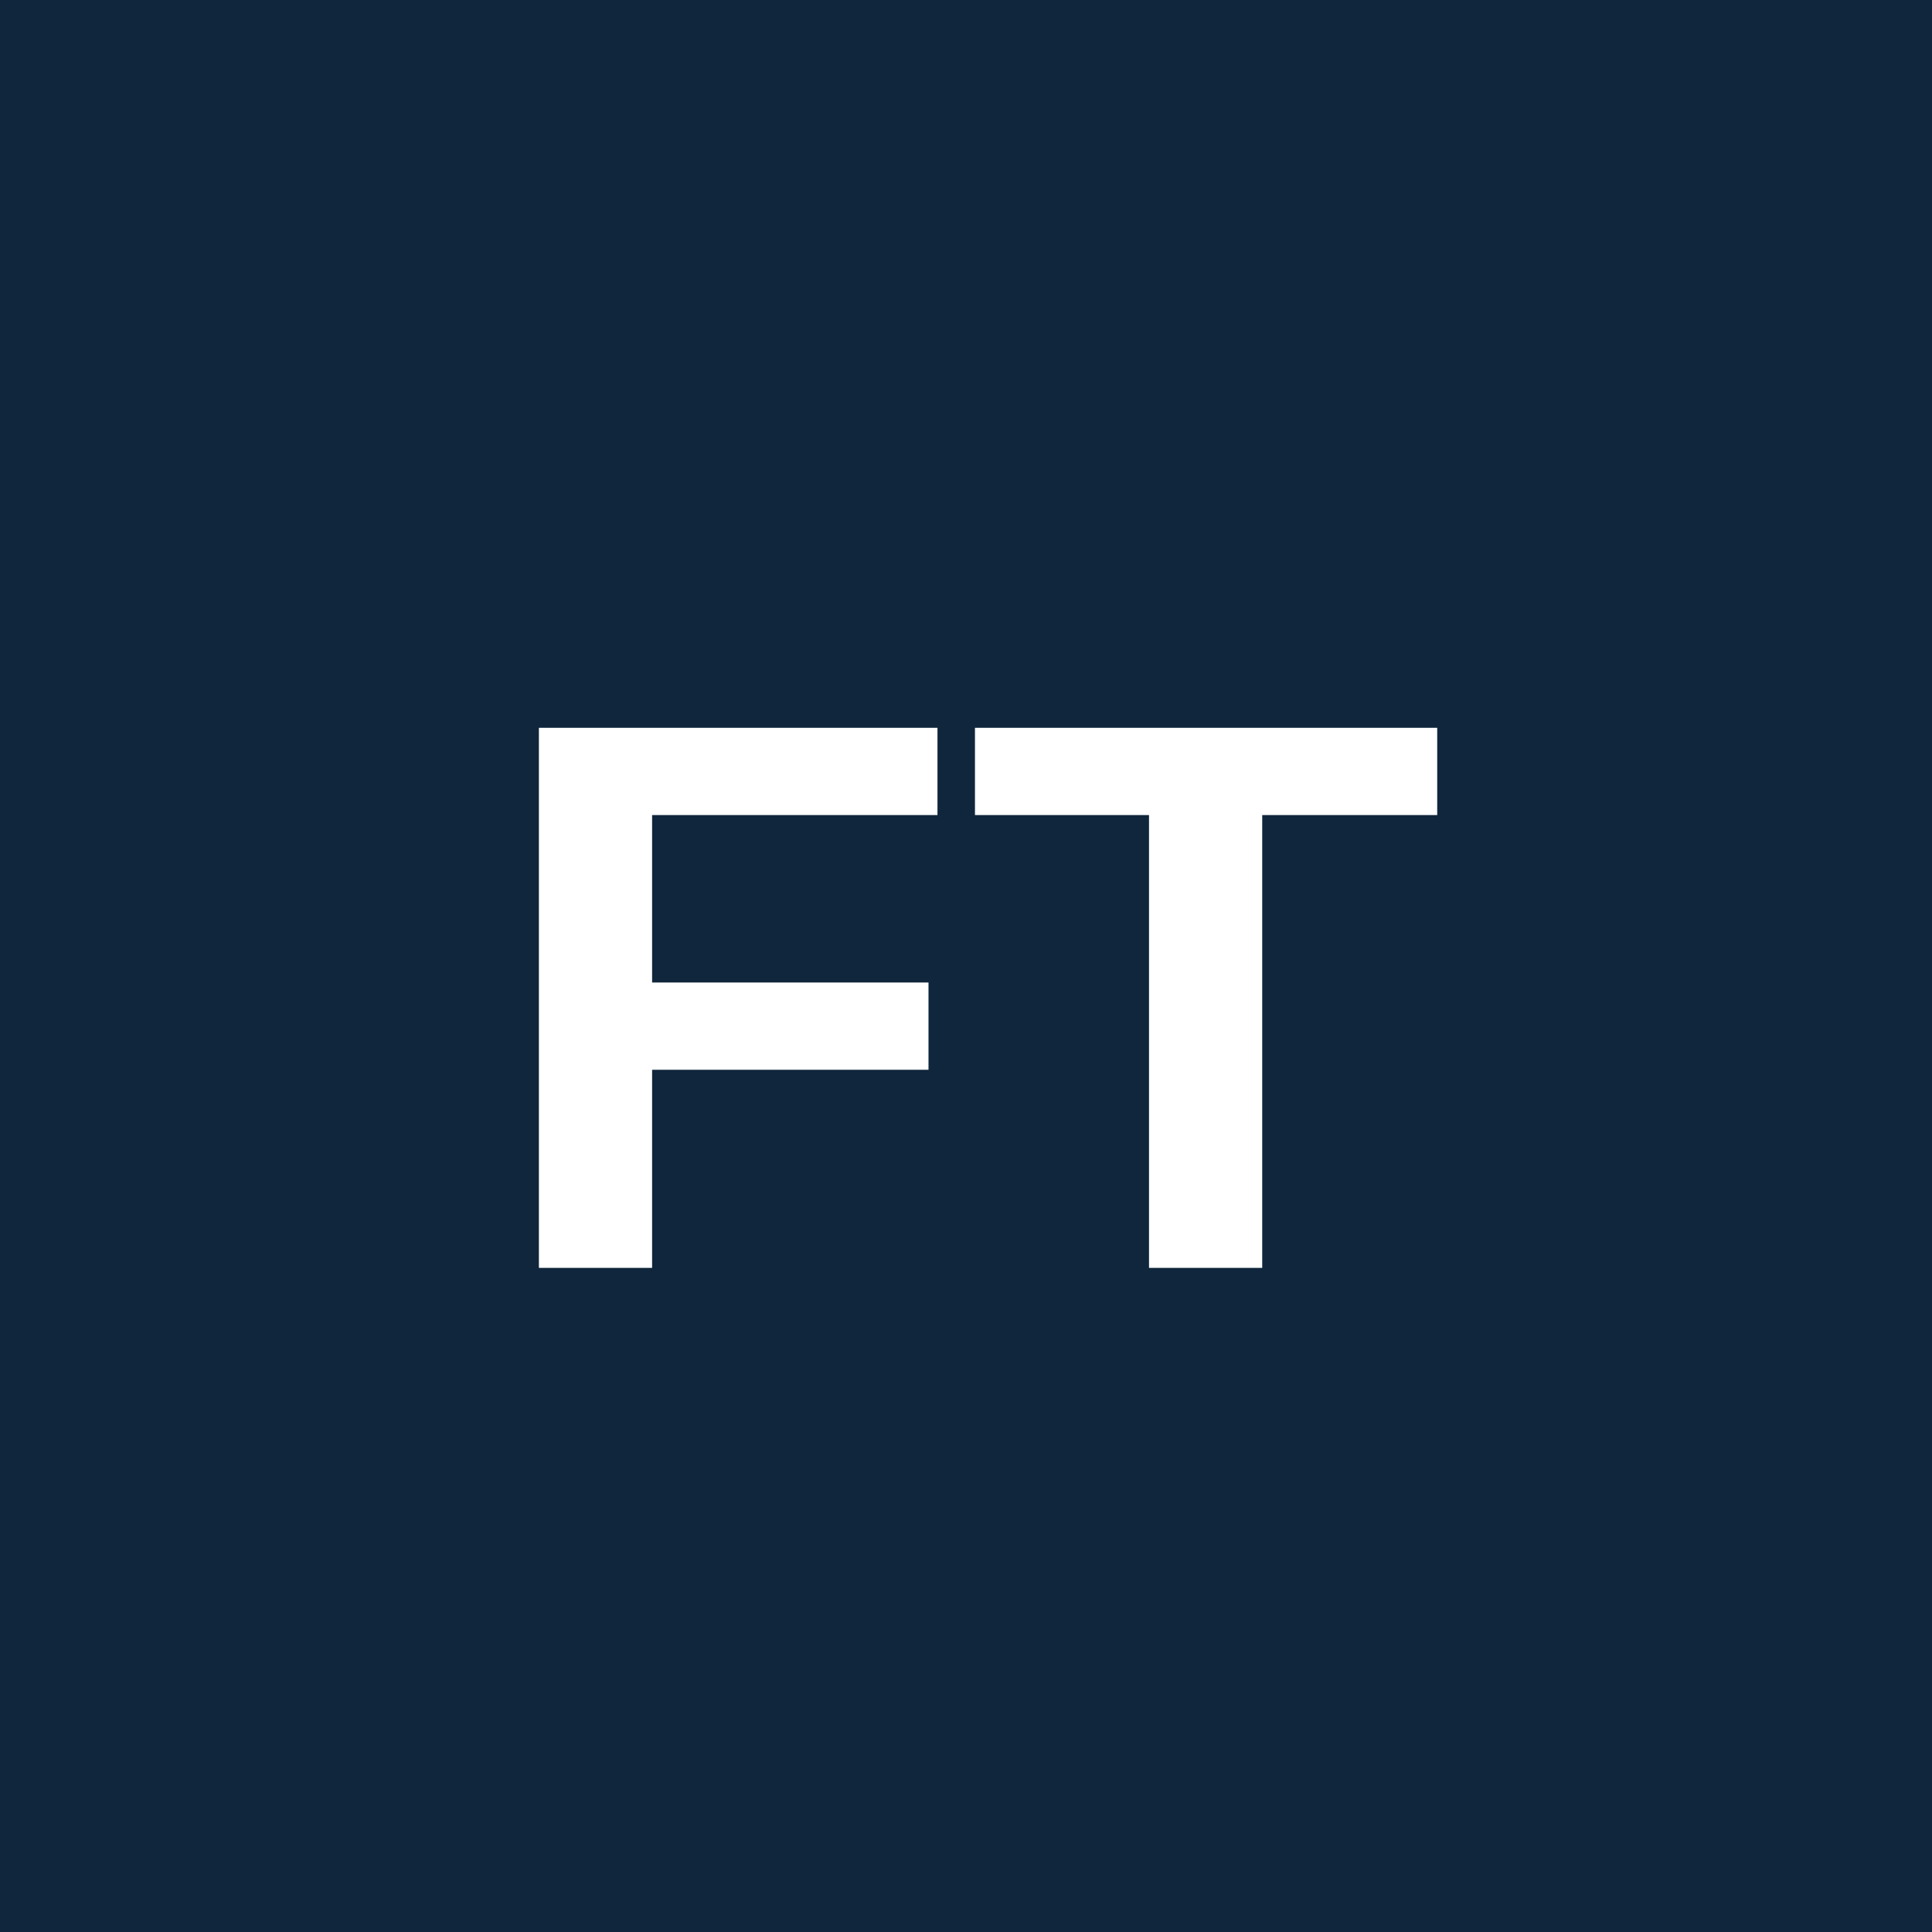
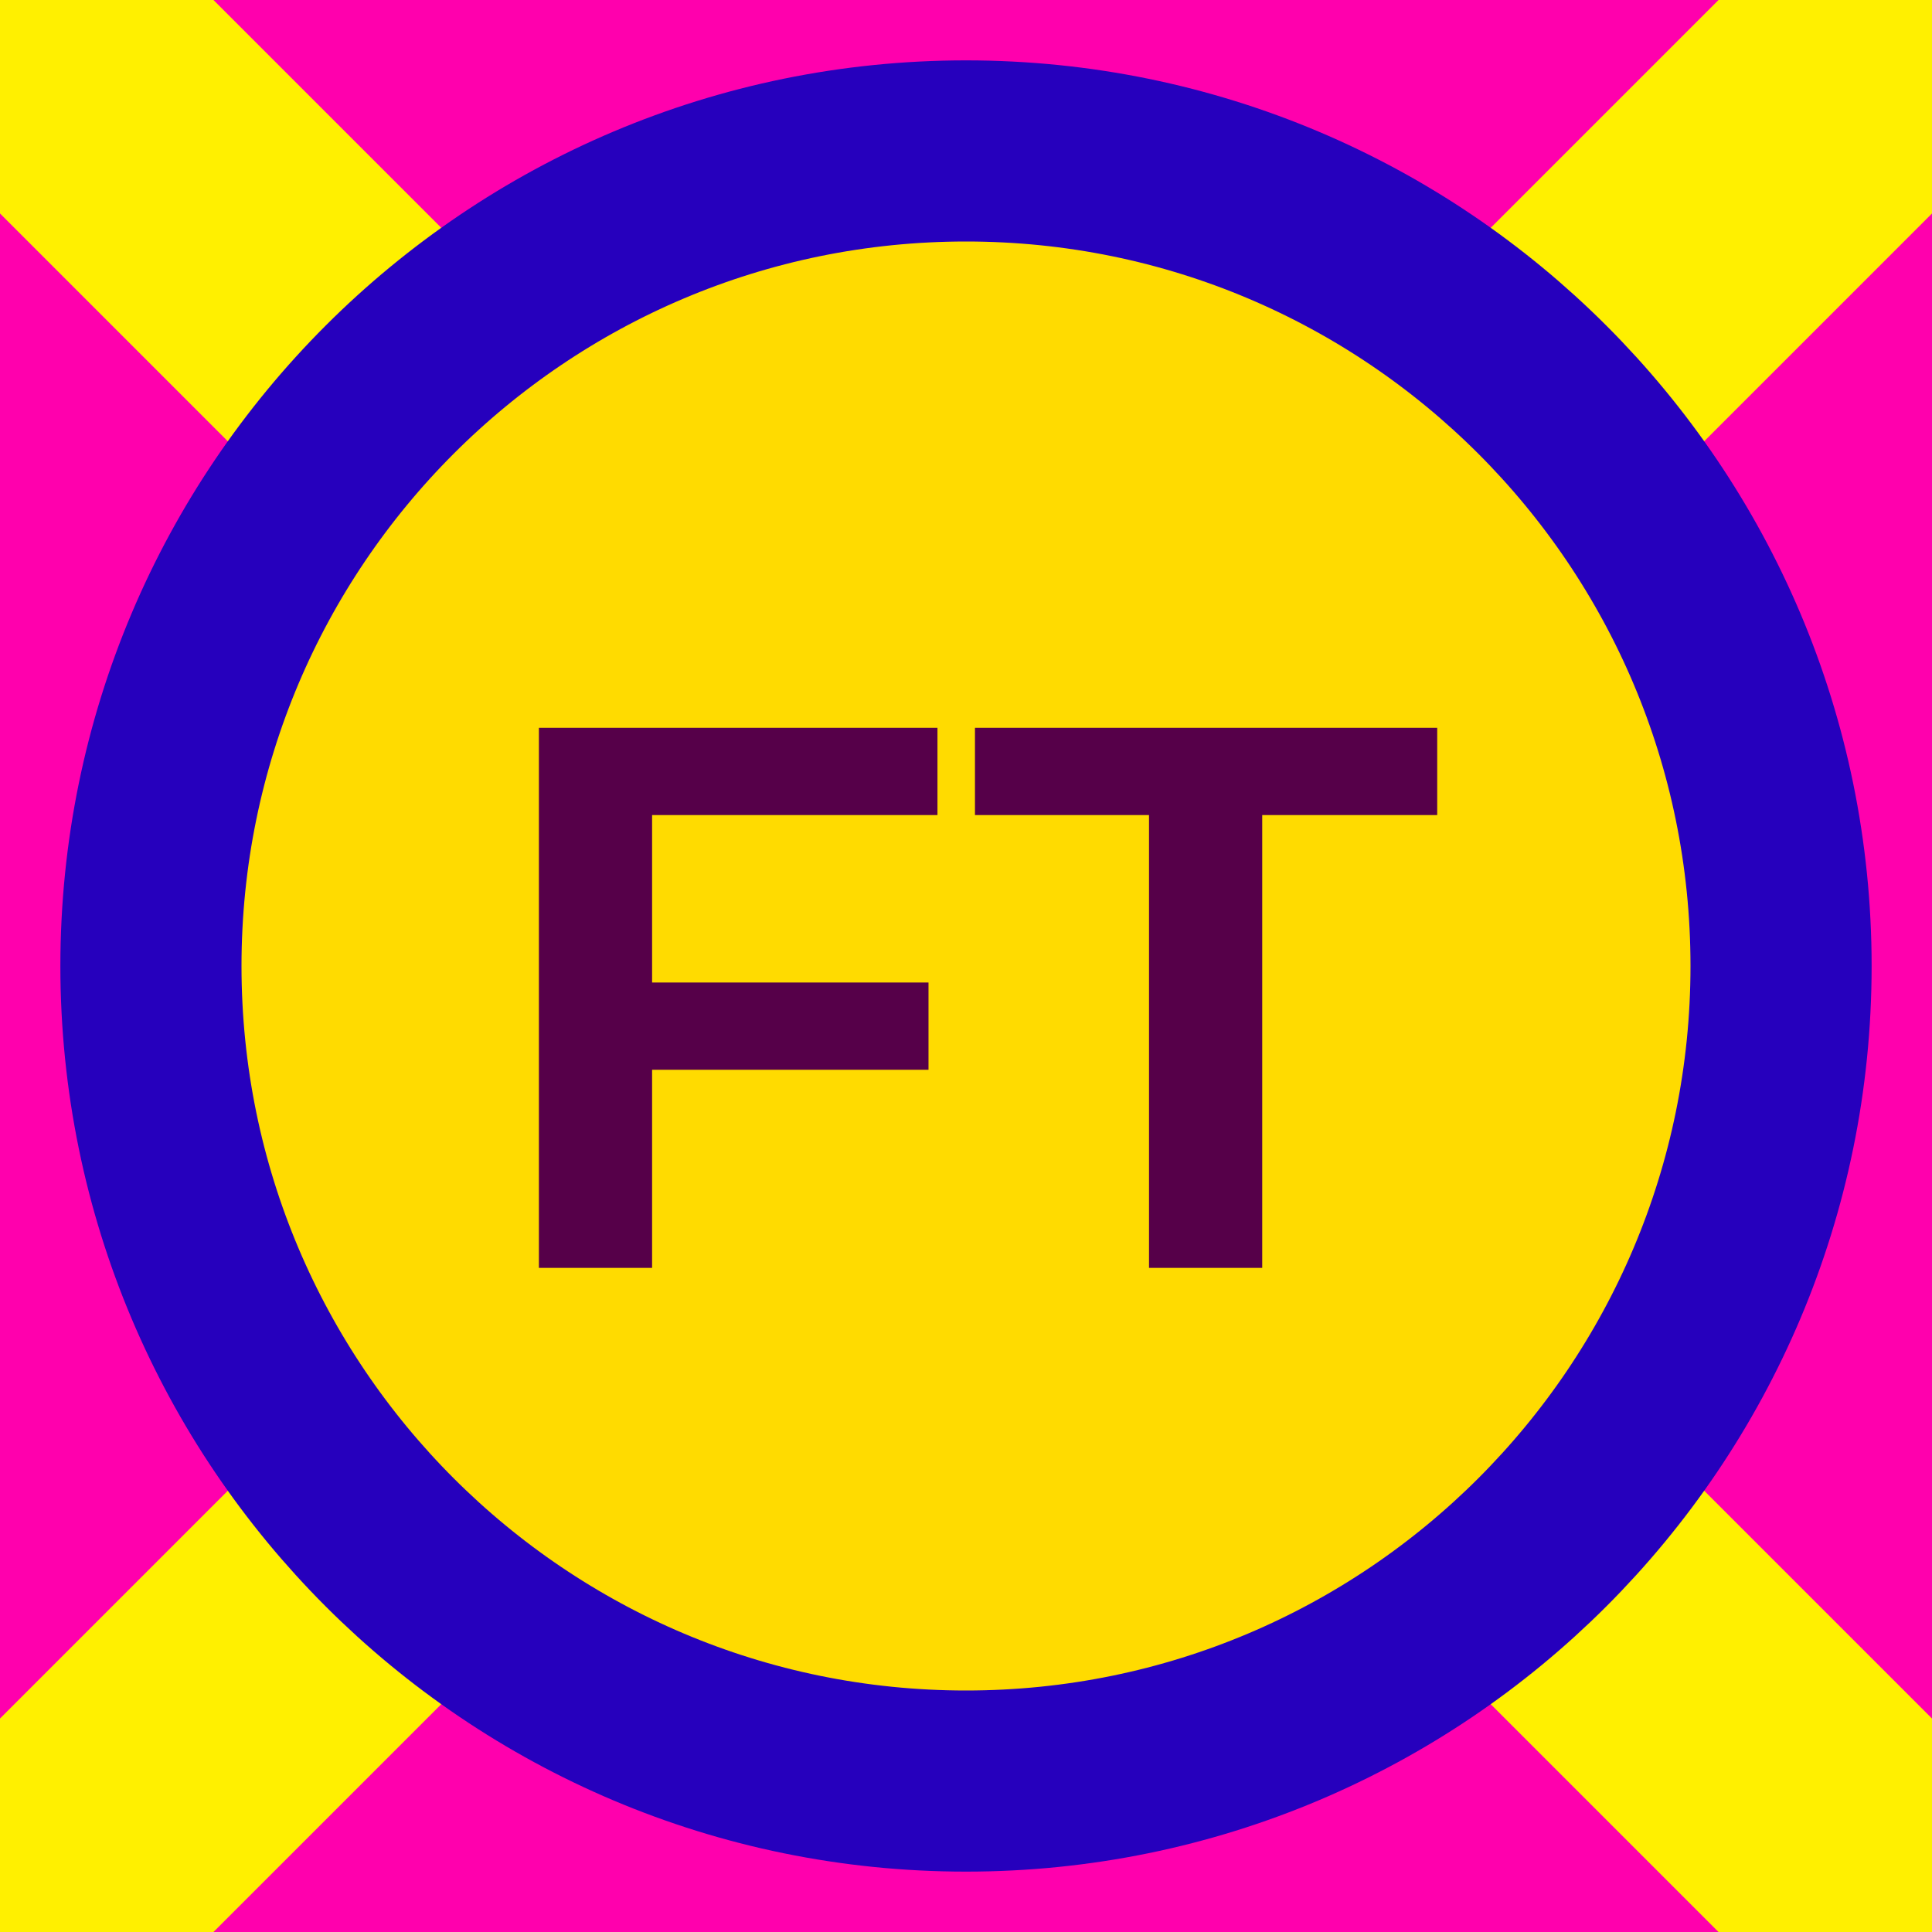
<svg xmlns="http://www.w3.org/2000/svg" viewBox="0 0 64 64">
-   <rect width="64" height="64" fill="#10263c" />
-   <text x="32" y="42" text-anchor="middle" fill="#fff" font-family="Arial,sans-serif" font-size="26" font-weight="700">FT</text>
+   <rect width="64" height="64" fill="#ff00ad" />
+   <path d="M0 0 64 64M64 0 0 64" stroke="#fff000" stroke-width="10" />
+   <circle cx="32" cy="32" r="27" fill="#ffdb00" stroke="#2600bd" stroke-width="6" />
+   <text x="32" y="42" text-anchor="middle" fill="#560049" font-family="Impact,Arial,sans-serif" font-size="26" font-weight="900">FT</text>
</svg>
